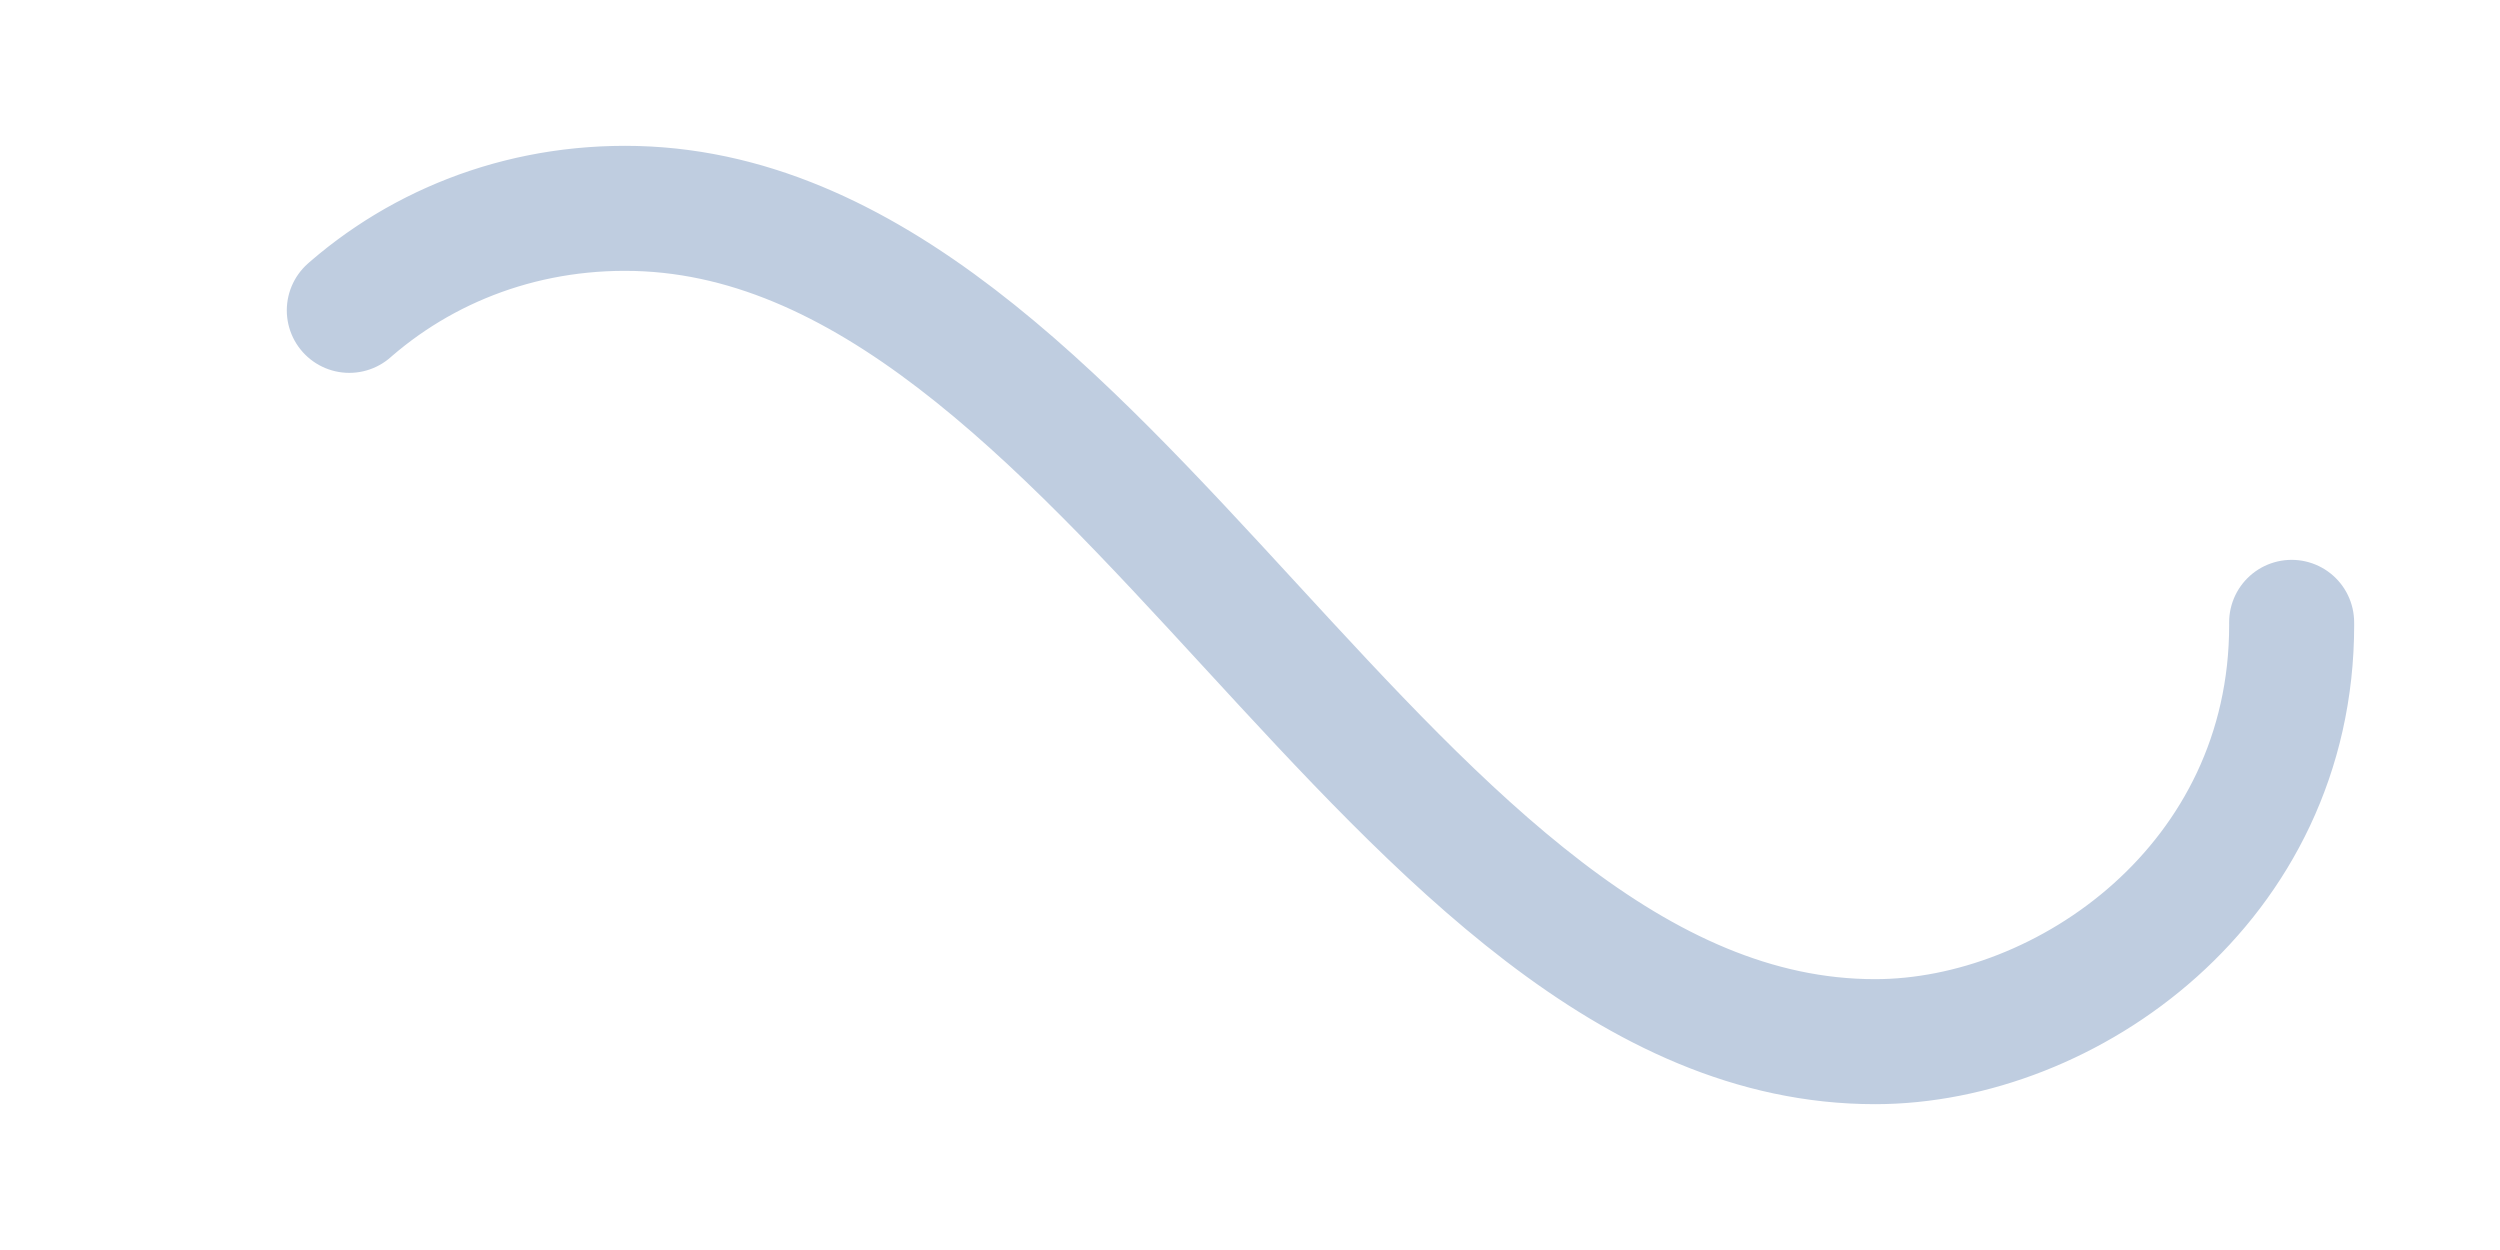
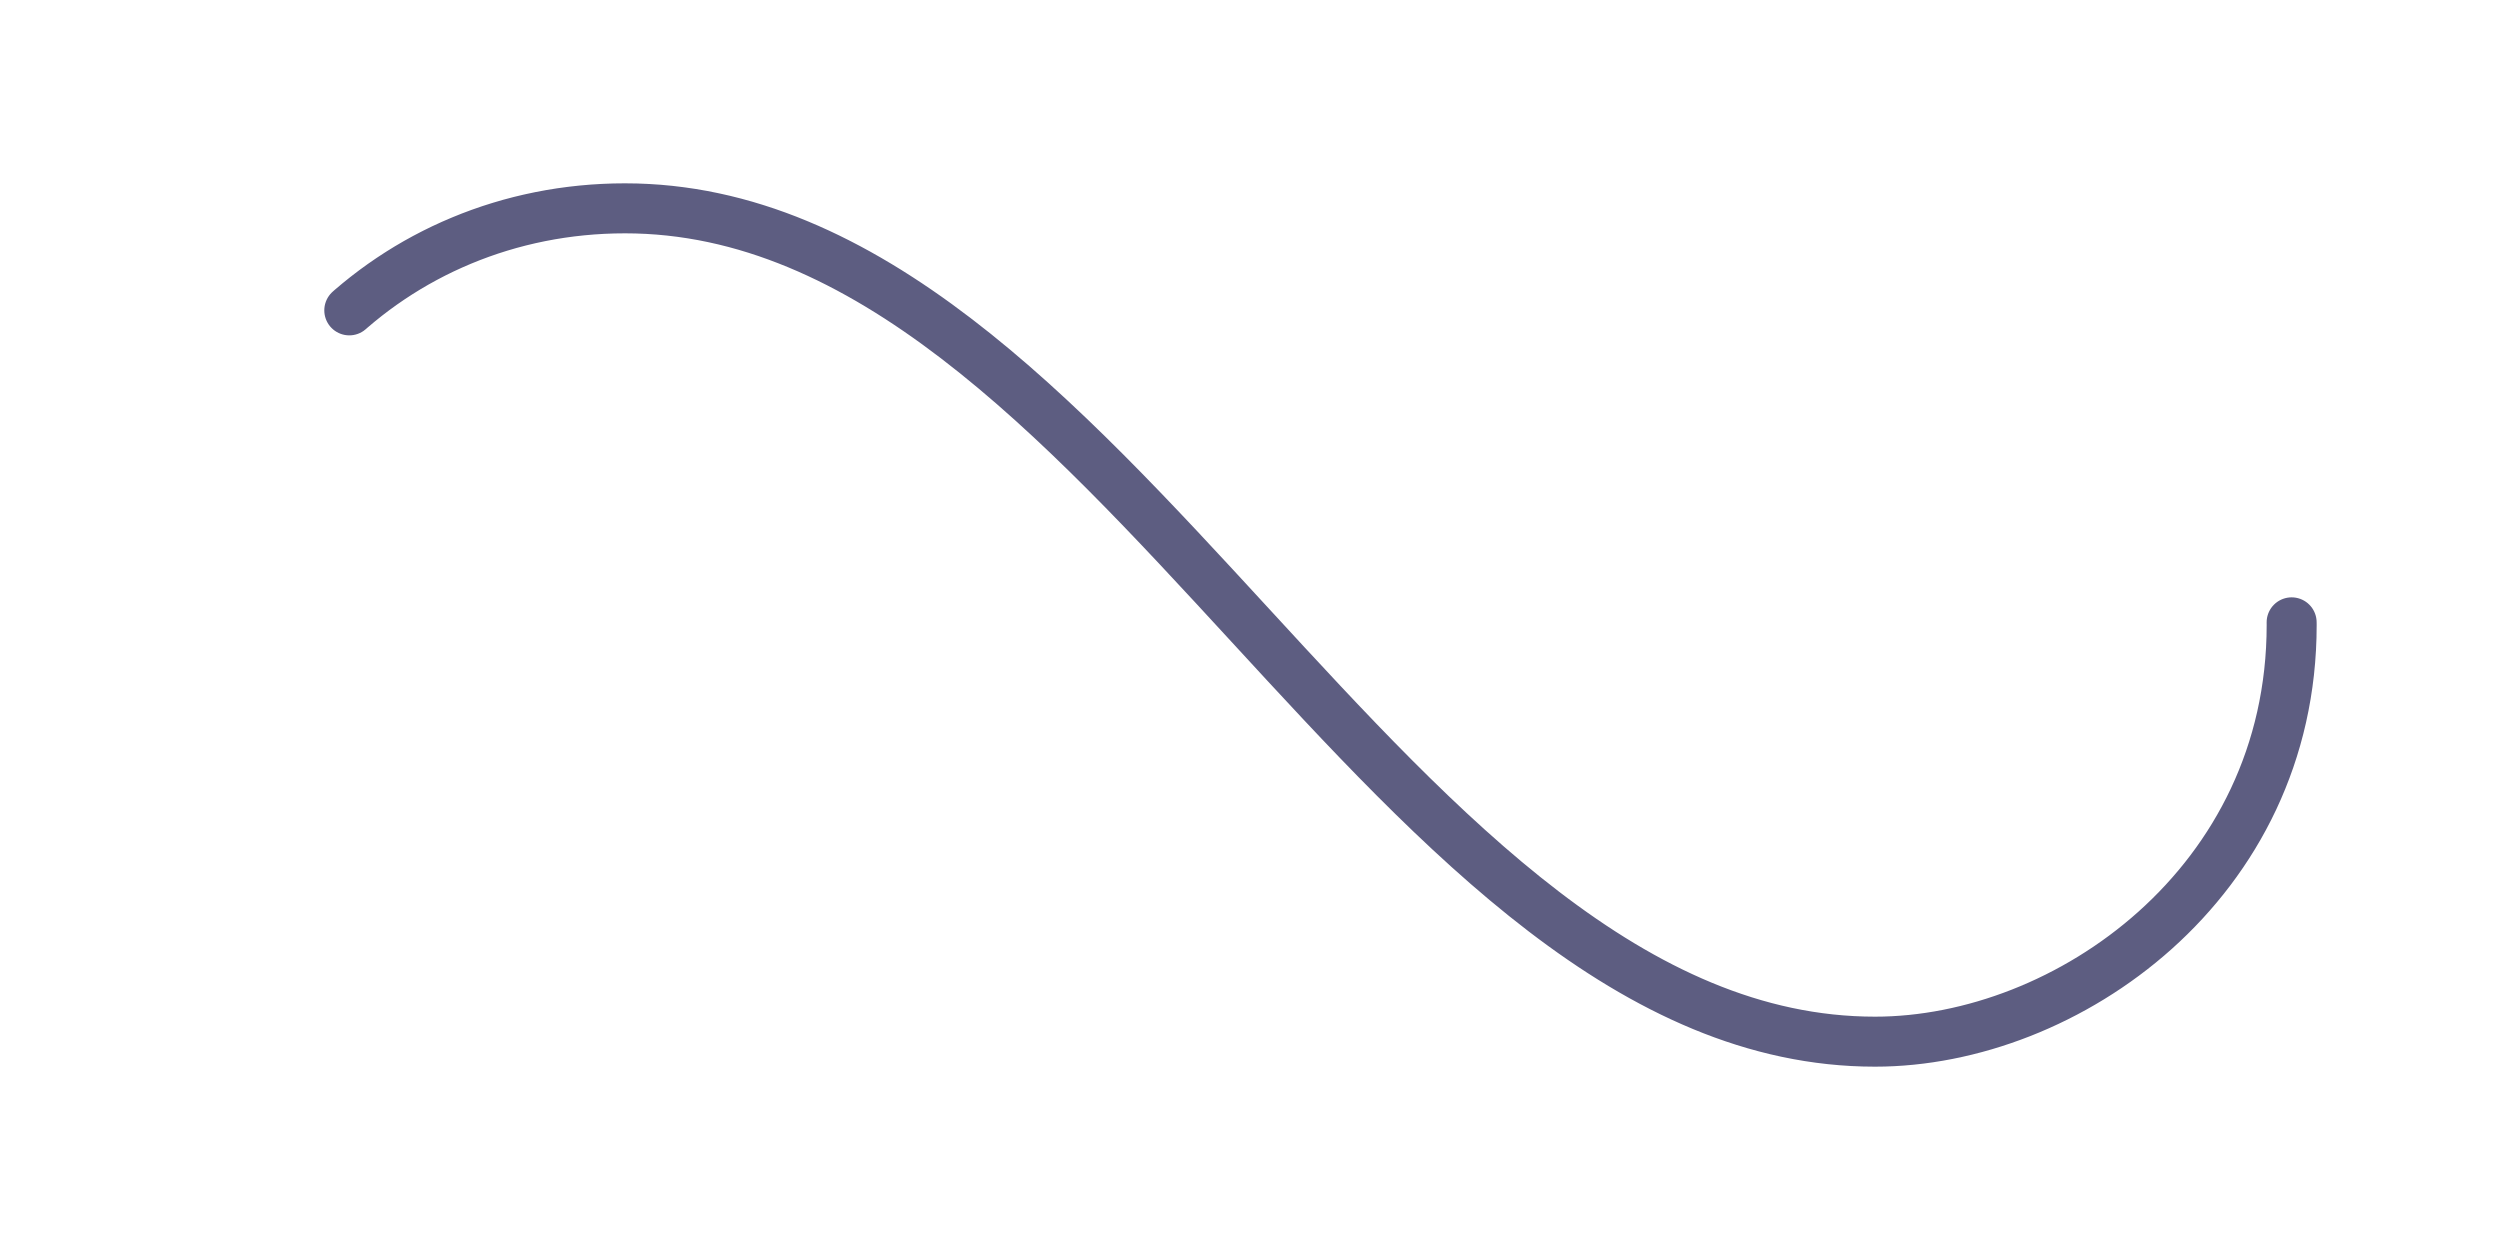
<svg xmlns="http://www.w3.org/2000/svg" viewBox="0 0 300 150">
-   <path fill="none" stroke="#BFCDE0" stroke-width="15" stroke-linecap="round" stroke-dasharray="300 385" stroke-dashoffset="0" d="M275 75c0 31-27 50-50 50-58 0-92-100-150-100-28 0-50 22-50 50s23 50 50 50c58 0 92-100 150-100 24 0 50 19 50 50Z">
+   <path fill="none" stroke="#5D5D81" stroke-width="6" stroke-linecap="round" stroke-dasharray="300 385" stroke-dashoffset="0" d="M275 75c0 31-27 50-50 50-58 0-92-100-150-100-28 0-50 22-50 50s23 50 50 50c58 0 92-100 150-100 24 0 50 19 50 50Z">
    <animate attributeName="stroke-dashoffset" calcMode="spline" dur="2" values="685;-685" keySplines="0 0 1 1" repeatCount="indefinite" />
  </path>
</svg>
